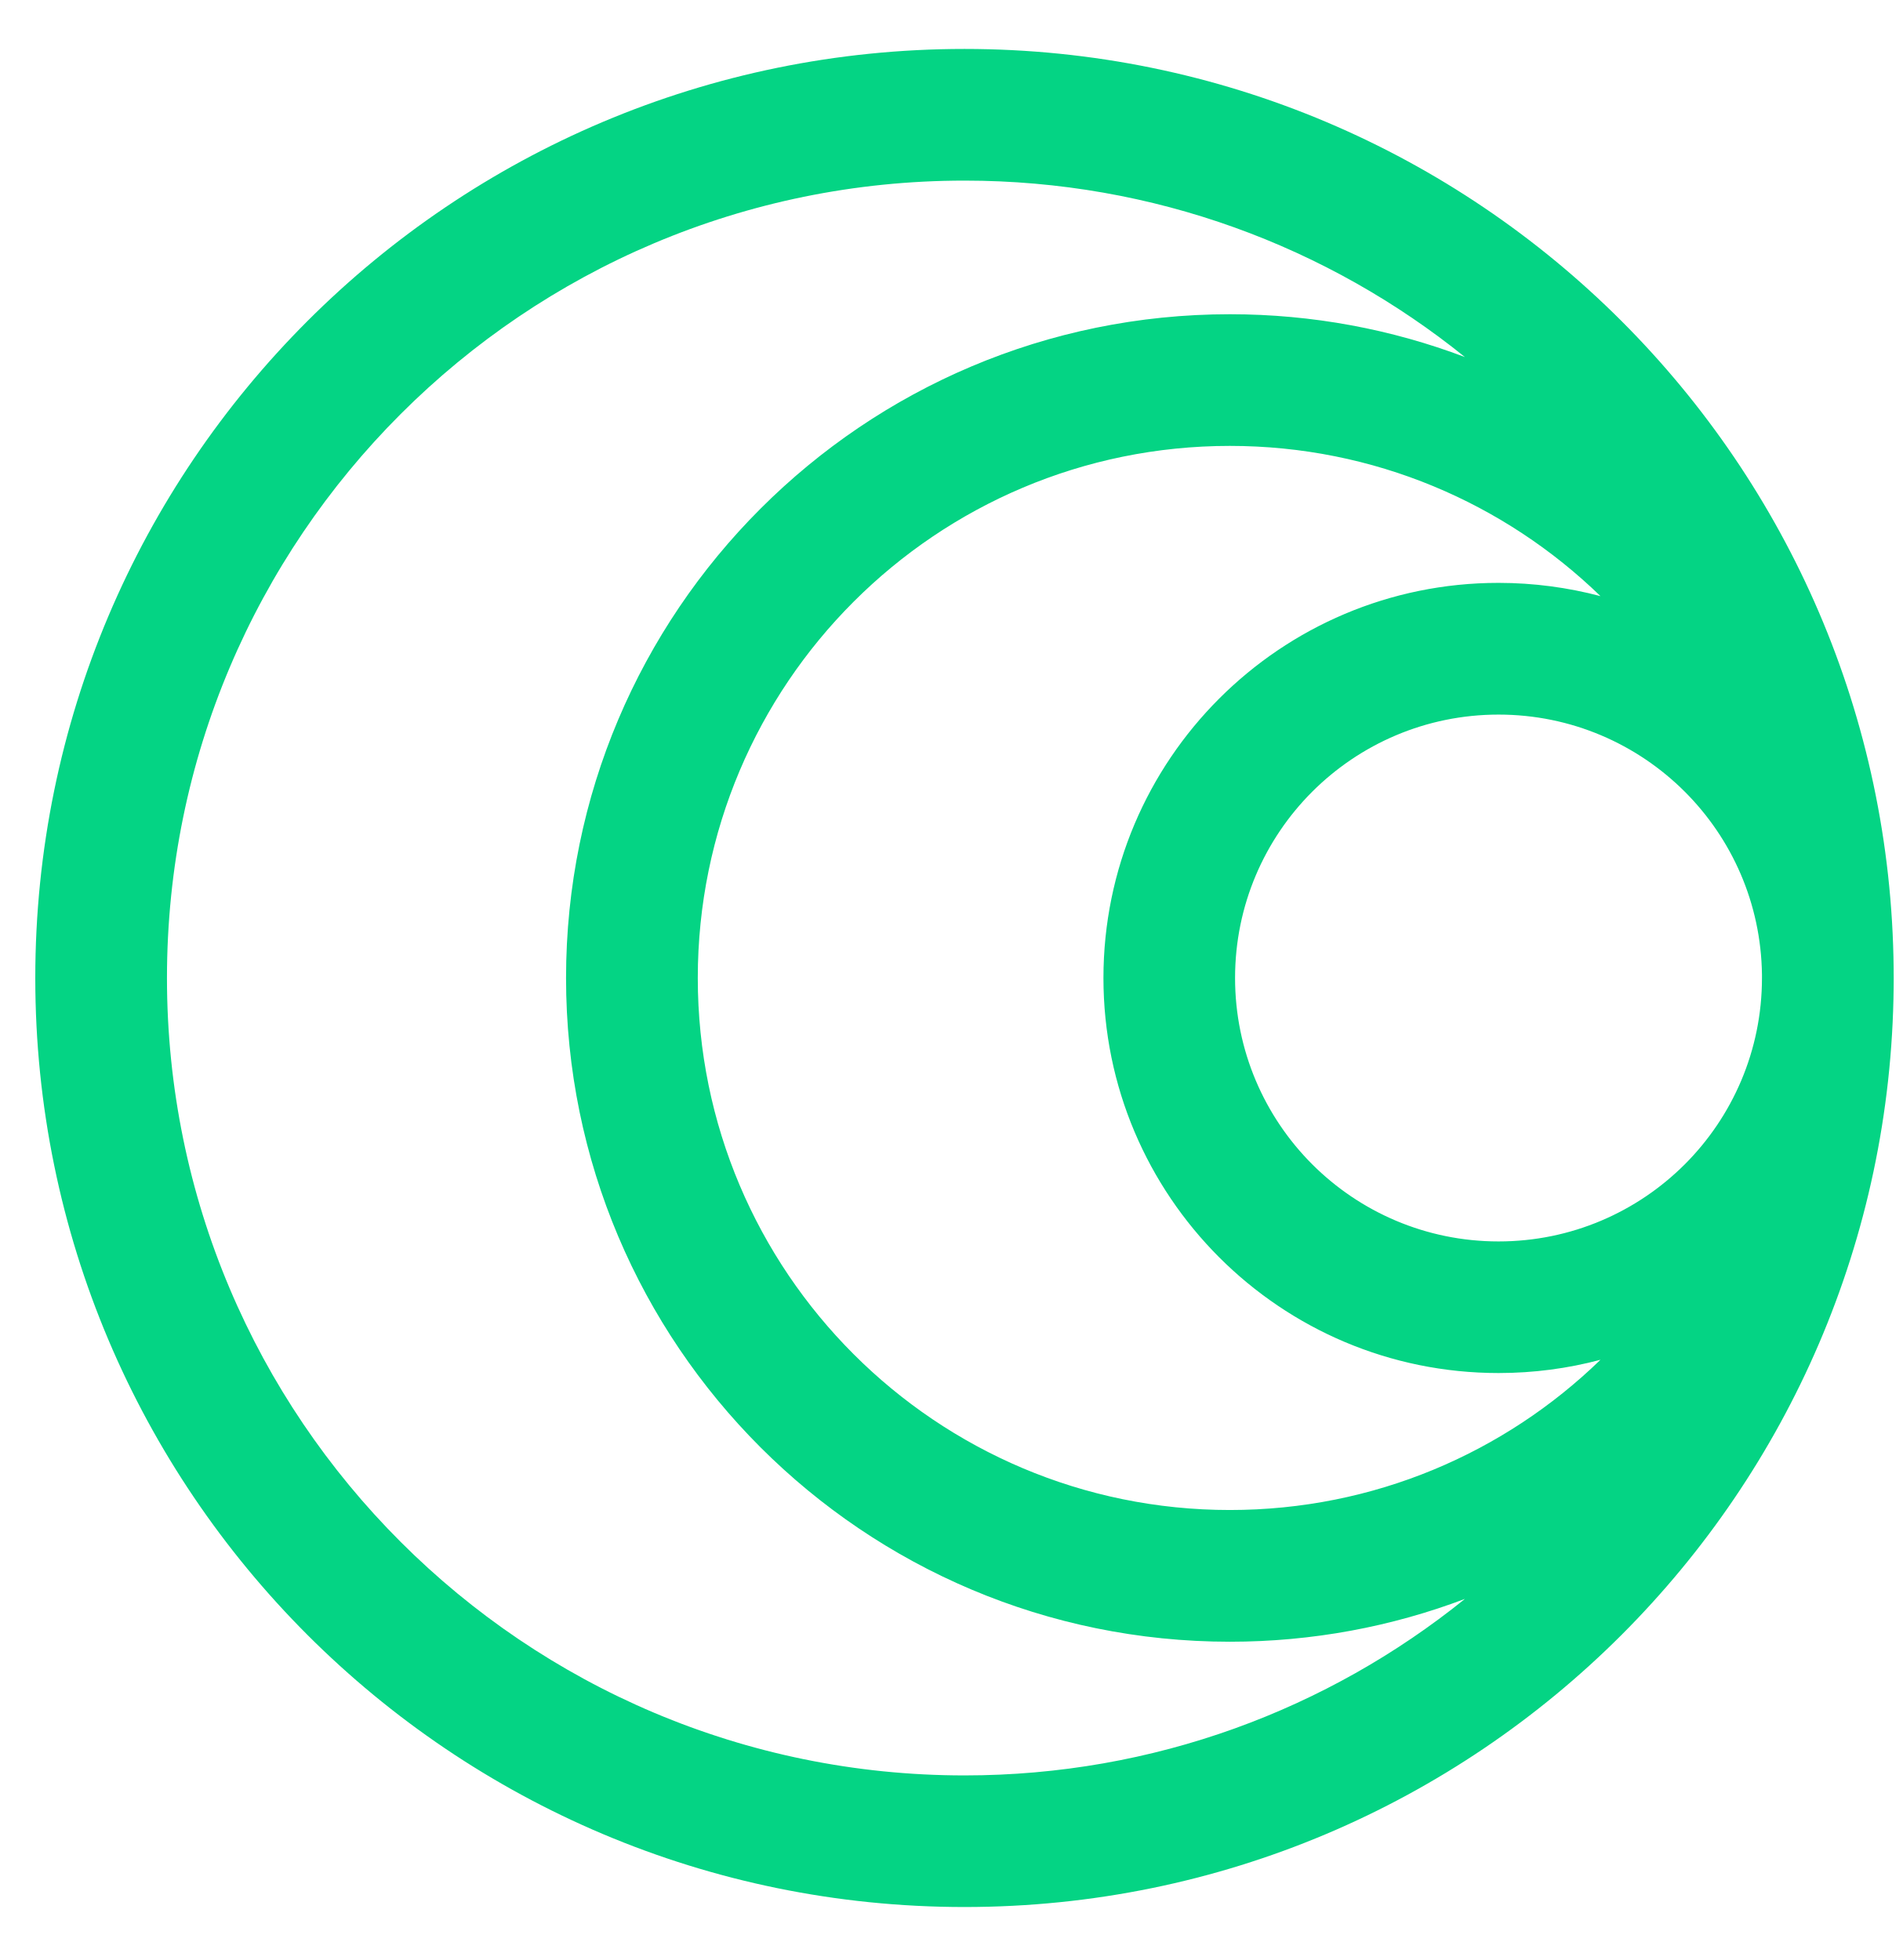
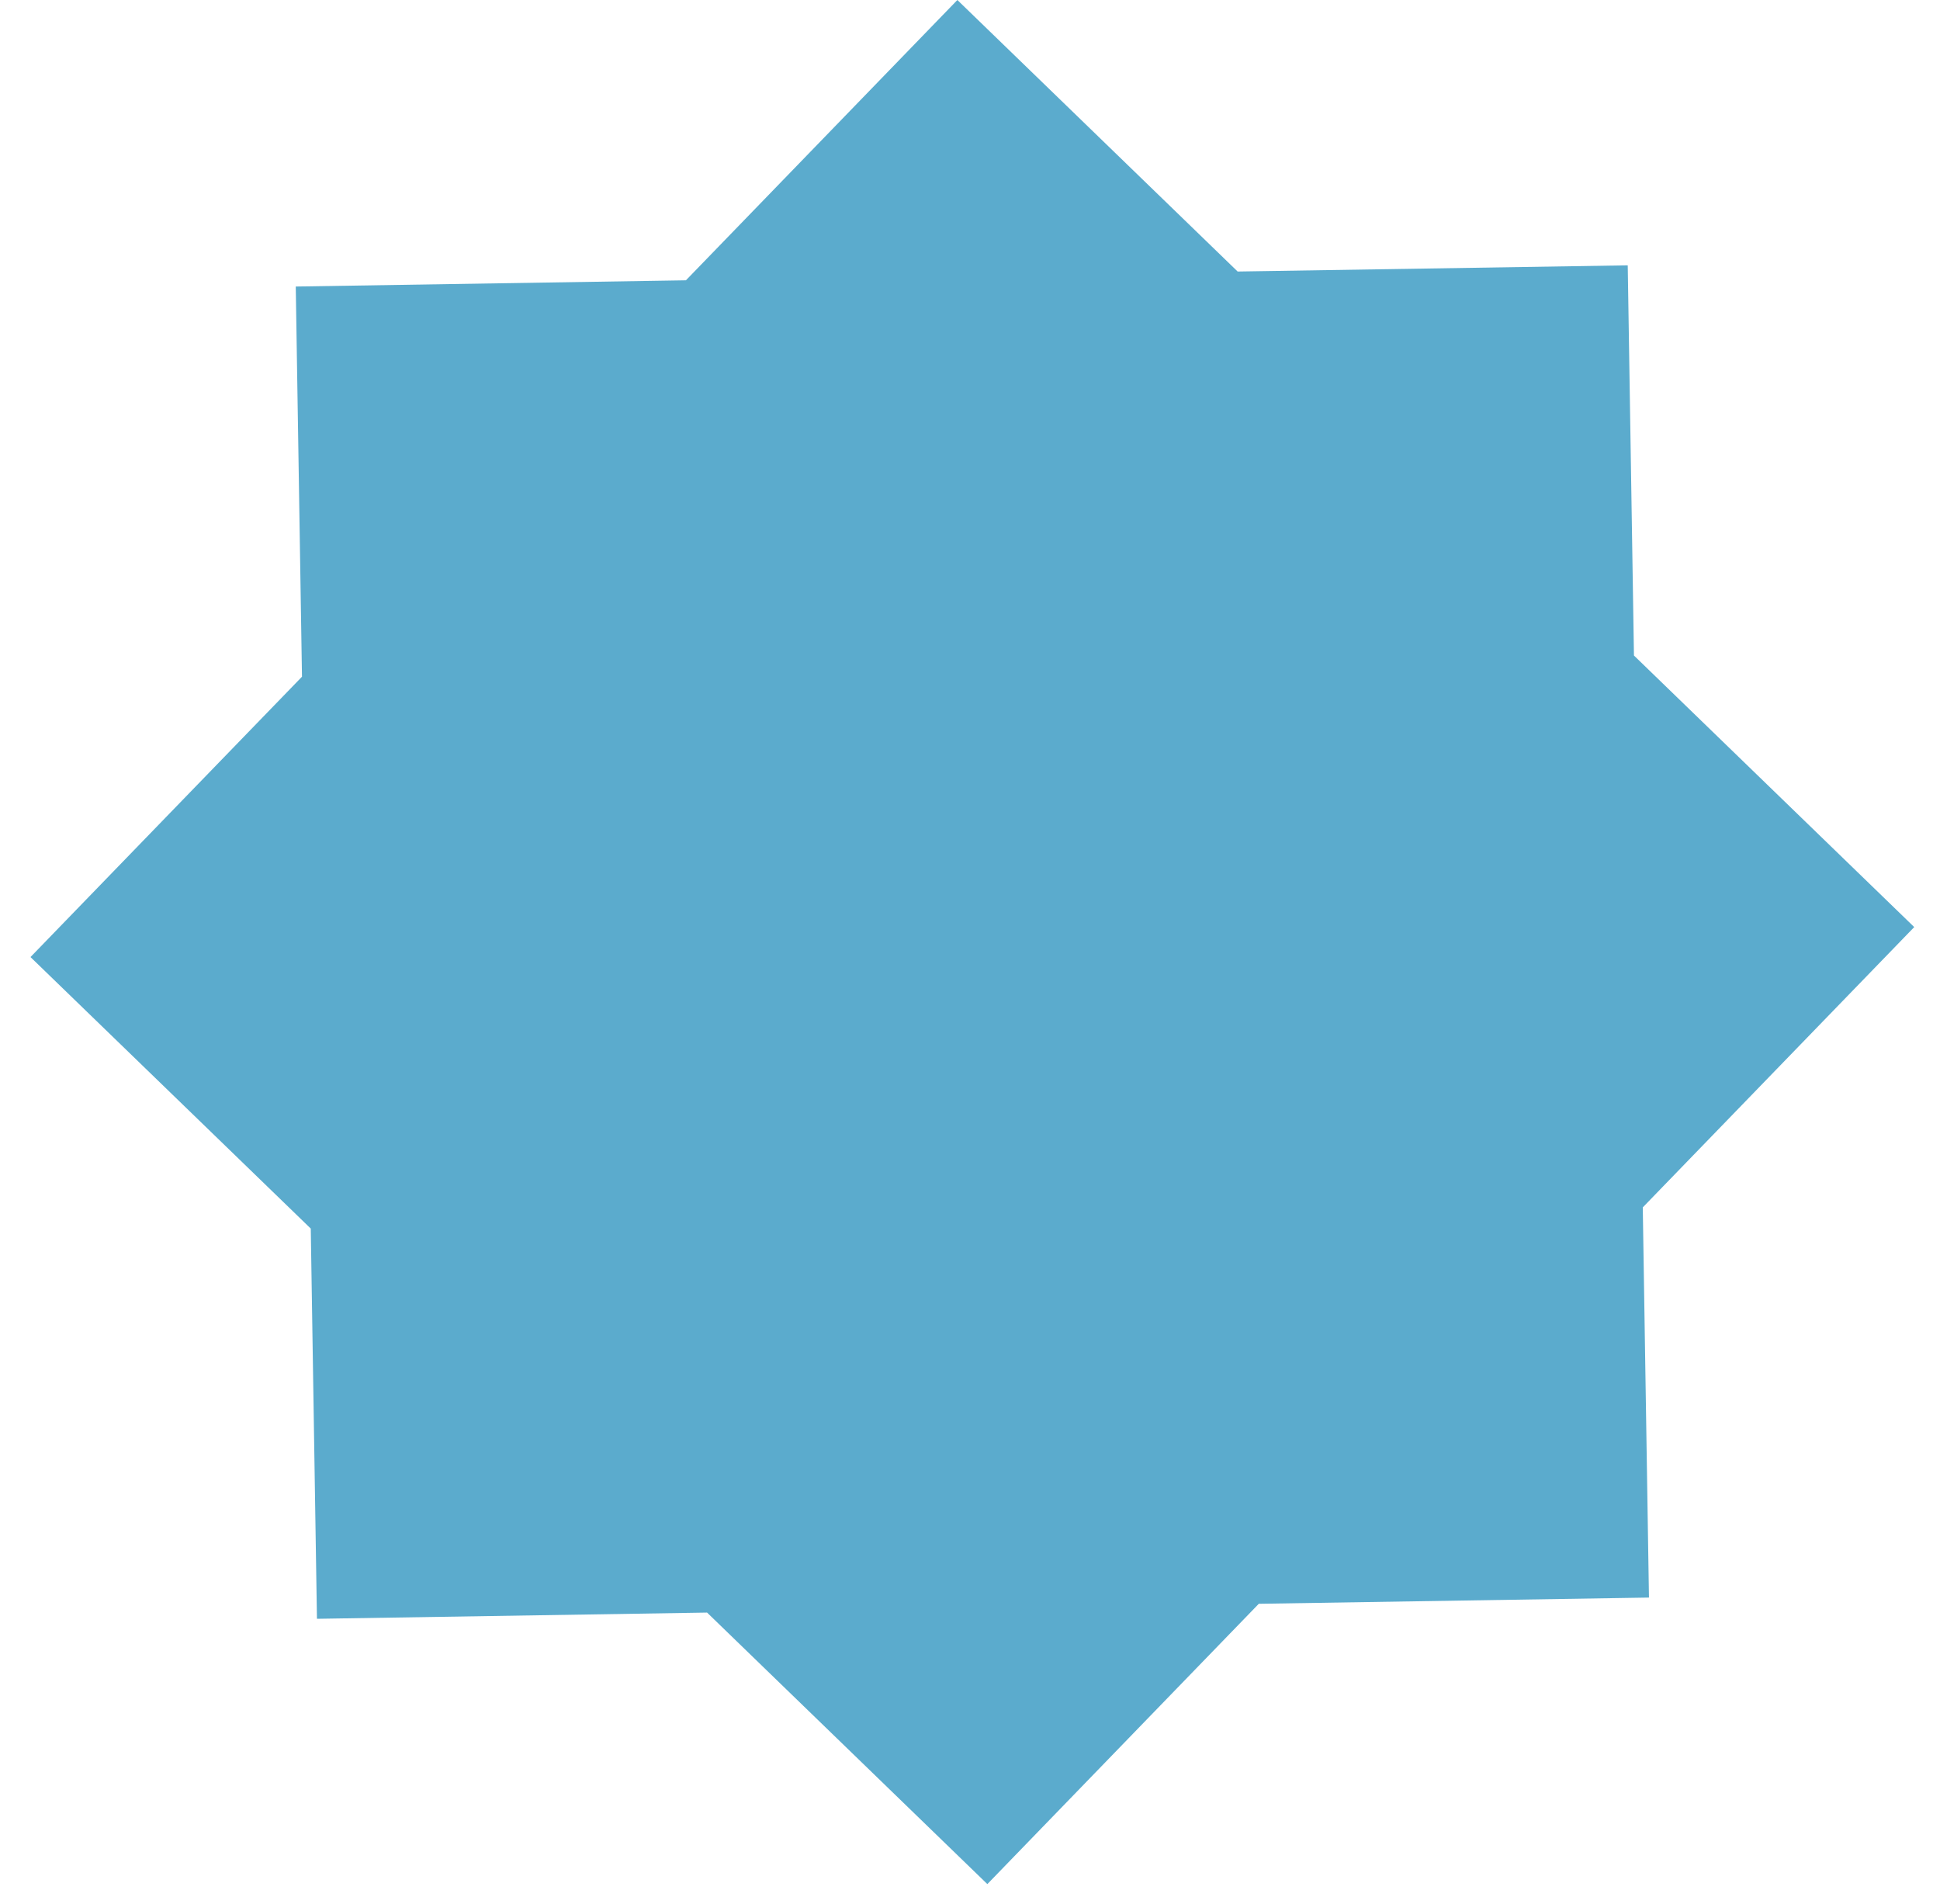
- <svg xmlns="http://www.w3.org/2000/svg" width="33" height="34" viewBox="0 0 33 34" fill="none">
-   <path fill-rule="evenodd" clip-rule="evenodd" d="M16.729 0.849C21.179 0.849 25.209 2.653 28.125 5.569C31.007 8.451 32.803 12.42 32.845 16.807V16.816L32.845 16.876L32.846 16.965L32.845 17.113V17.123C32.803 21.511 31.007 25.479 28.125 28.361C25.209 31.277 21.18 33.081 16.729 33.081C12.279 33.081 8.249 31.277 5.333 28.361C2.416 25.444 0.612 21.415 0.612 16.965C0.612 12.514 2.416 8.485 5.333 5.569C8.249 2.652 12.279 0.849 16.729 0.849ZM25.992 10.111C26.603 10.111 27.196 10.192 27.76 10.341C26.098 8.729 23.832 7.735 21.332 7.735C18.783 7.735 16.476 8.768 14.806 10.438C13.136 12.108 12.103 14.416 12.103 16.965C12.103 19.514 13.136 21.821 14.806 23.491C16.476 25.161 18.784 26.194 21.332 26.194C23.832 26.194 26.099 25.201 27.76 23.588C27.196 23.738 26.604 23.818 25.993 23.818C24.1 23.818 22.387 23.051 21.147 21.811C19.907 20.57 19.139 18.857 19.139 16.965C19.139 15.072 19.907 13.358 21.147 12.118C22.386 10.879 24.099 10.111 25.992 10.111ZM29.223 13.734C28.396 12.908 27.254 12.396 25.992 12.396C24.73 12.396 23.587 12.908 22.76 13.734C21.933 14.561 21.422 15.703 21.422 16.965C21.422 18.227 21.934 19.37 22.76 20.197C23.587 21.023 24.73 21.535 25.992 21.535C27.254 21.535 28.396 21.023 29.223 20.197C30.049 19.37 30.561 18.227 30.561 16.965L30.561 16.907C30.545 15.667 30.037 14.548 29.223 13.734ZM21.332 5.451C22.767 5.451 24.141 5.714 25.409 6.194C23.035 4.279 20.016 3.133 16.729 3.133C12.909 3.133 9.451 4.681 6.948 7.184C4.445 9.687 2.896 13.145 2.896 16.965C2.896 20.785 4.444 24.243 6.948 26.746C9.451 29.249 12.909 30.798 16.729 30.798C20.016 30.798 23.035 29.651 25.409 27.736C24.141 28.216 22.767 28.479 21.332 28.479C18.153 28.479 15.274 27.19 13.191 25.107C11.107 23.023 9.818 20.145 9.818 16.965C9.818 13.786 11.107 10.907 13.191 8.824C15.274 6.74 18.153 5.451 21.332 5.451Z" fill="#04D484" />
+ <svg xmlns="http://www.w3.org/2000/svg" width="53" height="52" viewBox="0 0 53 52" fill="none">
+   <path fill-rule="evenodd" clip-rule="evenodd" d="M8.25 18.483L0.833 26.14L8.49 33.556L8.659 44.214L19.317 44.044L26.974 51.46L34.39 43.804L45.049 43.634L44.88 32.977L52.296 25.321L44.639 17.904L44.469 7.247L33.812 7.416L26.155 0L18.739 7.656L8.08 7.826L8.25 18.483Z" fill="#5BABCD" />
</svg>
